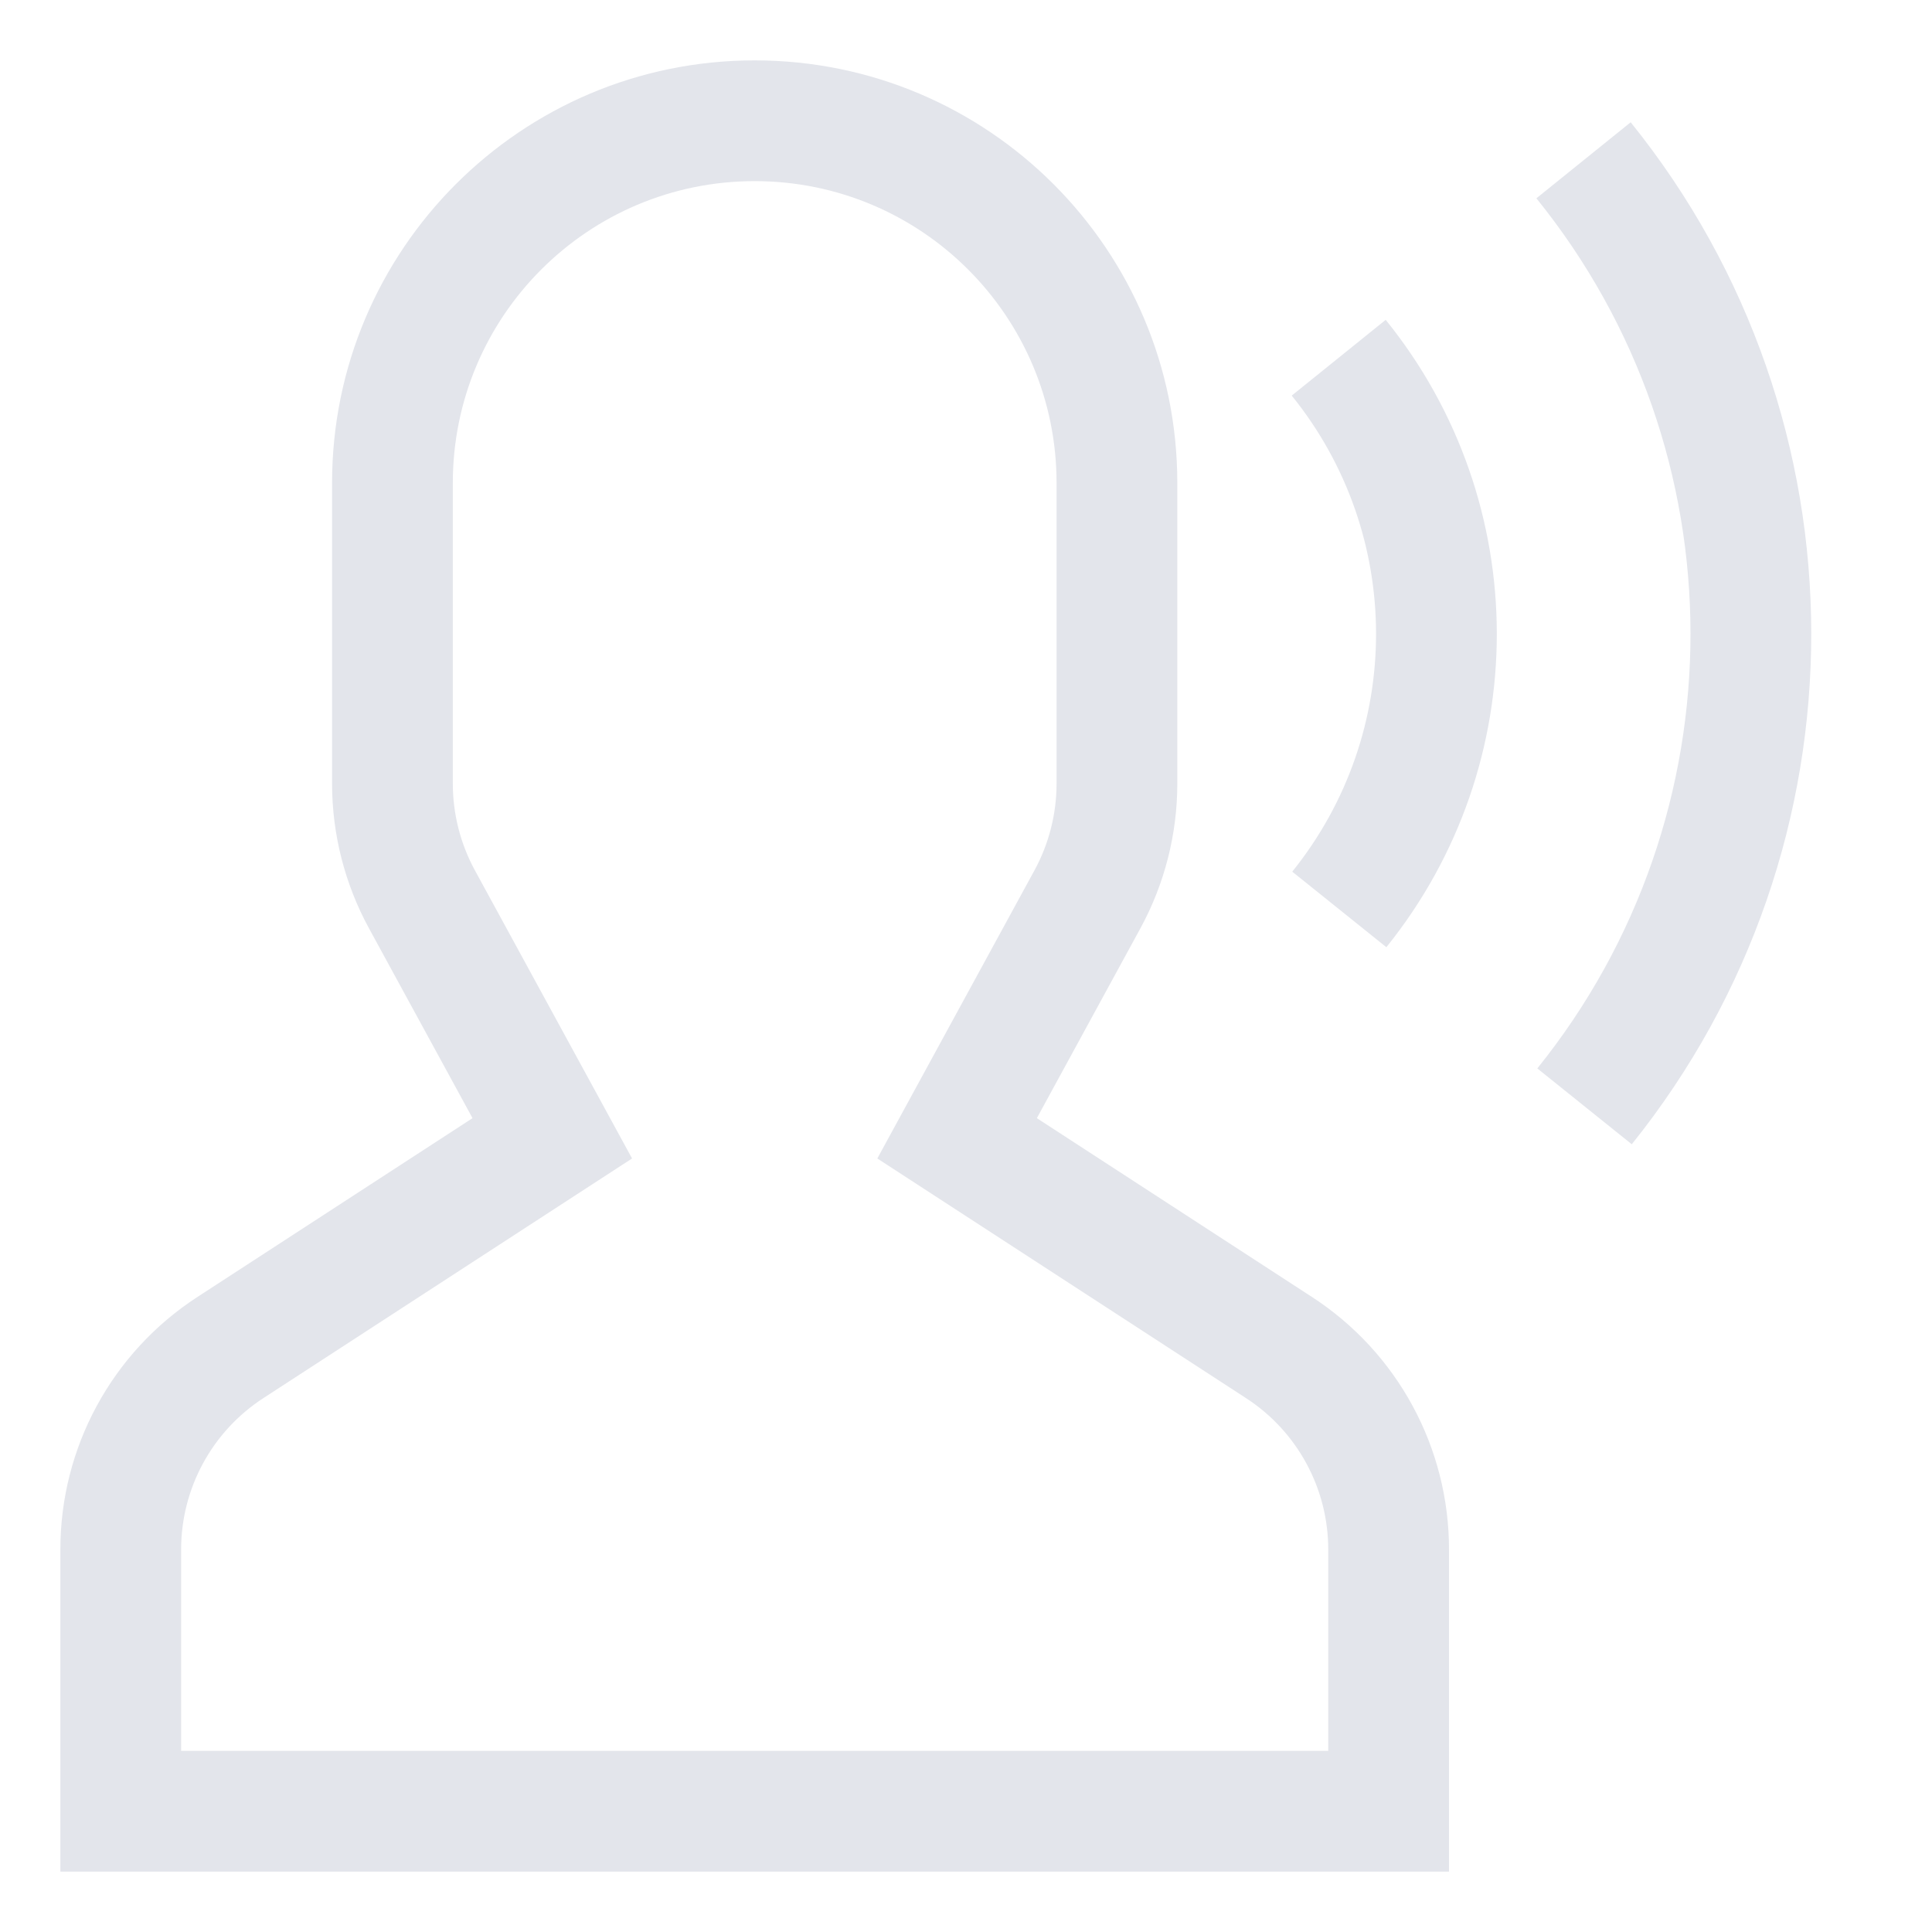
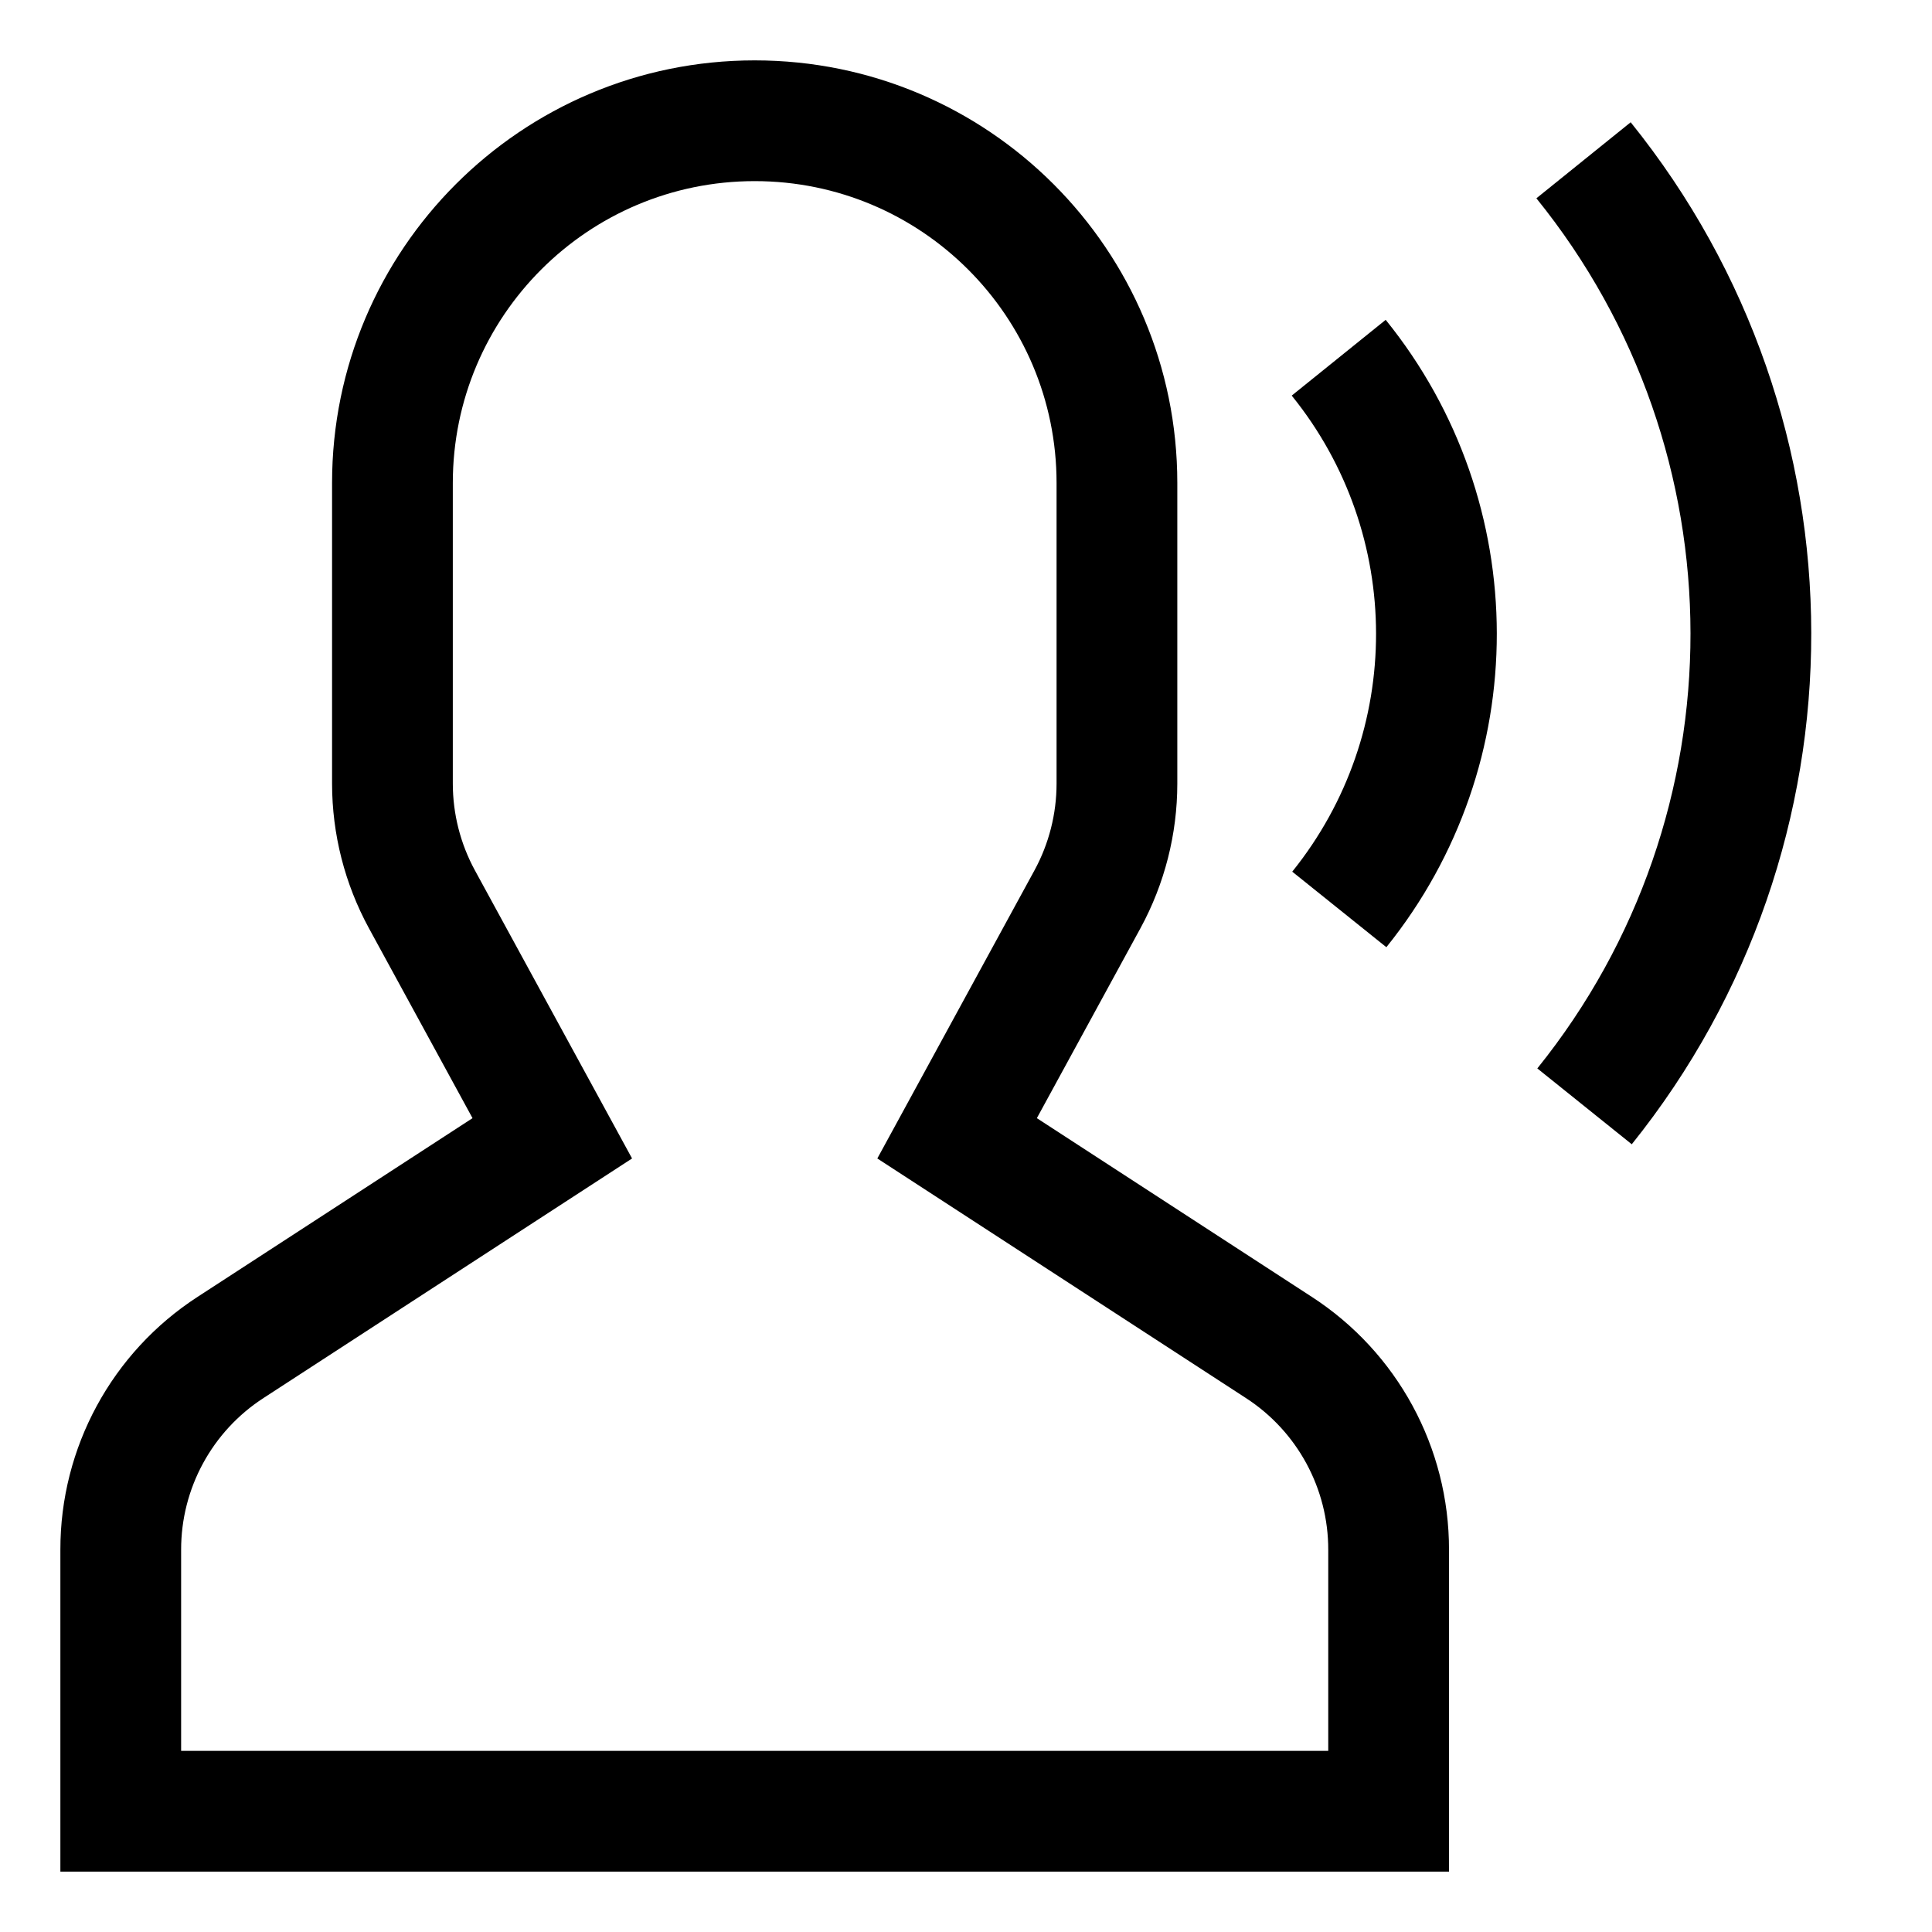
<svg xmlns="http://www.w3.org/2000/svg" aria-hidden="true" role="img" class="iconify iconify--cil" width="32" height="32" preserveAspectRatio="xMidYMid meet" viewBox="0 0 512 512">
-   <path fill="#E3E5EB" d="M342.322 104.837A100.443 100.443 0 0 1 342.457 231l24.943 20.02a132.373 132.373 0 0 0-.178-166.261z" />
-   <path fill="#E3E5EB" d="M432.147 32.4l-24.989 20.15a183.6 183.6 0 0 1 .248 230.594l25.03 20.1a216.053 216.053 0 0 0-.289-270.844z" />
-   <path fill="#E3E5EB" d="M347.6 343.656l-72.822-47.334l27.455-50.334A80.23 80.23 0 0 0 312 207.681V128a112 112 0 0 0-224 0v79.681a80.236 80.236 0 0 0 9.768 38.308l27.455 50.333L52.4 343.656A79.725 79.725 0 0 0 16 410.732V496h368v-85.268a79.725 79.725 0 0 0-36.4-67.076zM352 464H48v-53.268a47.836 47.836 0 0 1 21.841-40.246l97.661-63.48l-41.641-76.34A48.146 48.146 0 0 1 120 207.681V128a80 80 0 0 1 160 0v79.681a48.139 48.139 0 0 1-5.861 22.984L232.5 307.007l97.662 63.479A47.838 47.838 0 0 1 352 410.732z" />
+   <path fill="currentColor" d="M342.322 104.837A100.443 100.443 0 0 1 342.457 231l24.943 20.02a132.373 132.373 0 0 0-.178-166.261z" />
+   <path fill="currentColor" d="M432.147 32.4l-24.989 20.15a183.6 183.6 0 0 1 .248 230.594l25.03 20.1a216.053 216.053 0 0 0-.289-270.844z" />
+   <path fill="currentColor" d="M347.6 343.656l-72.822-47.334l27.455-50.334A80.23 80.23 0 0 0 312 207.681V128a112 112 0 0 0-224 0v79.681a80.236 80.236 0 0 0 9.768 38.308l27.455 50.333L52.4 343.656A79.725 79.725 0 0 0 16 410.732V496h368v-85.268a79.725 79.725 0 0 0-36.4-67.076zM352 464H48v-53.268a47.836 47.836 0 0 1 21.841-40.246l97.661-63.48l-41.641-76.34A48.146 48.146 0 0 1 120 207.681V128a80 80 0 0 1 160 0v79.681a48.139 48.139 0 0 1-5.861 22.984L232.5 307.007l97.662 63.479A47.838 47.838 0 0 1 352 410.732z" />
</svg>
